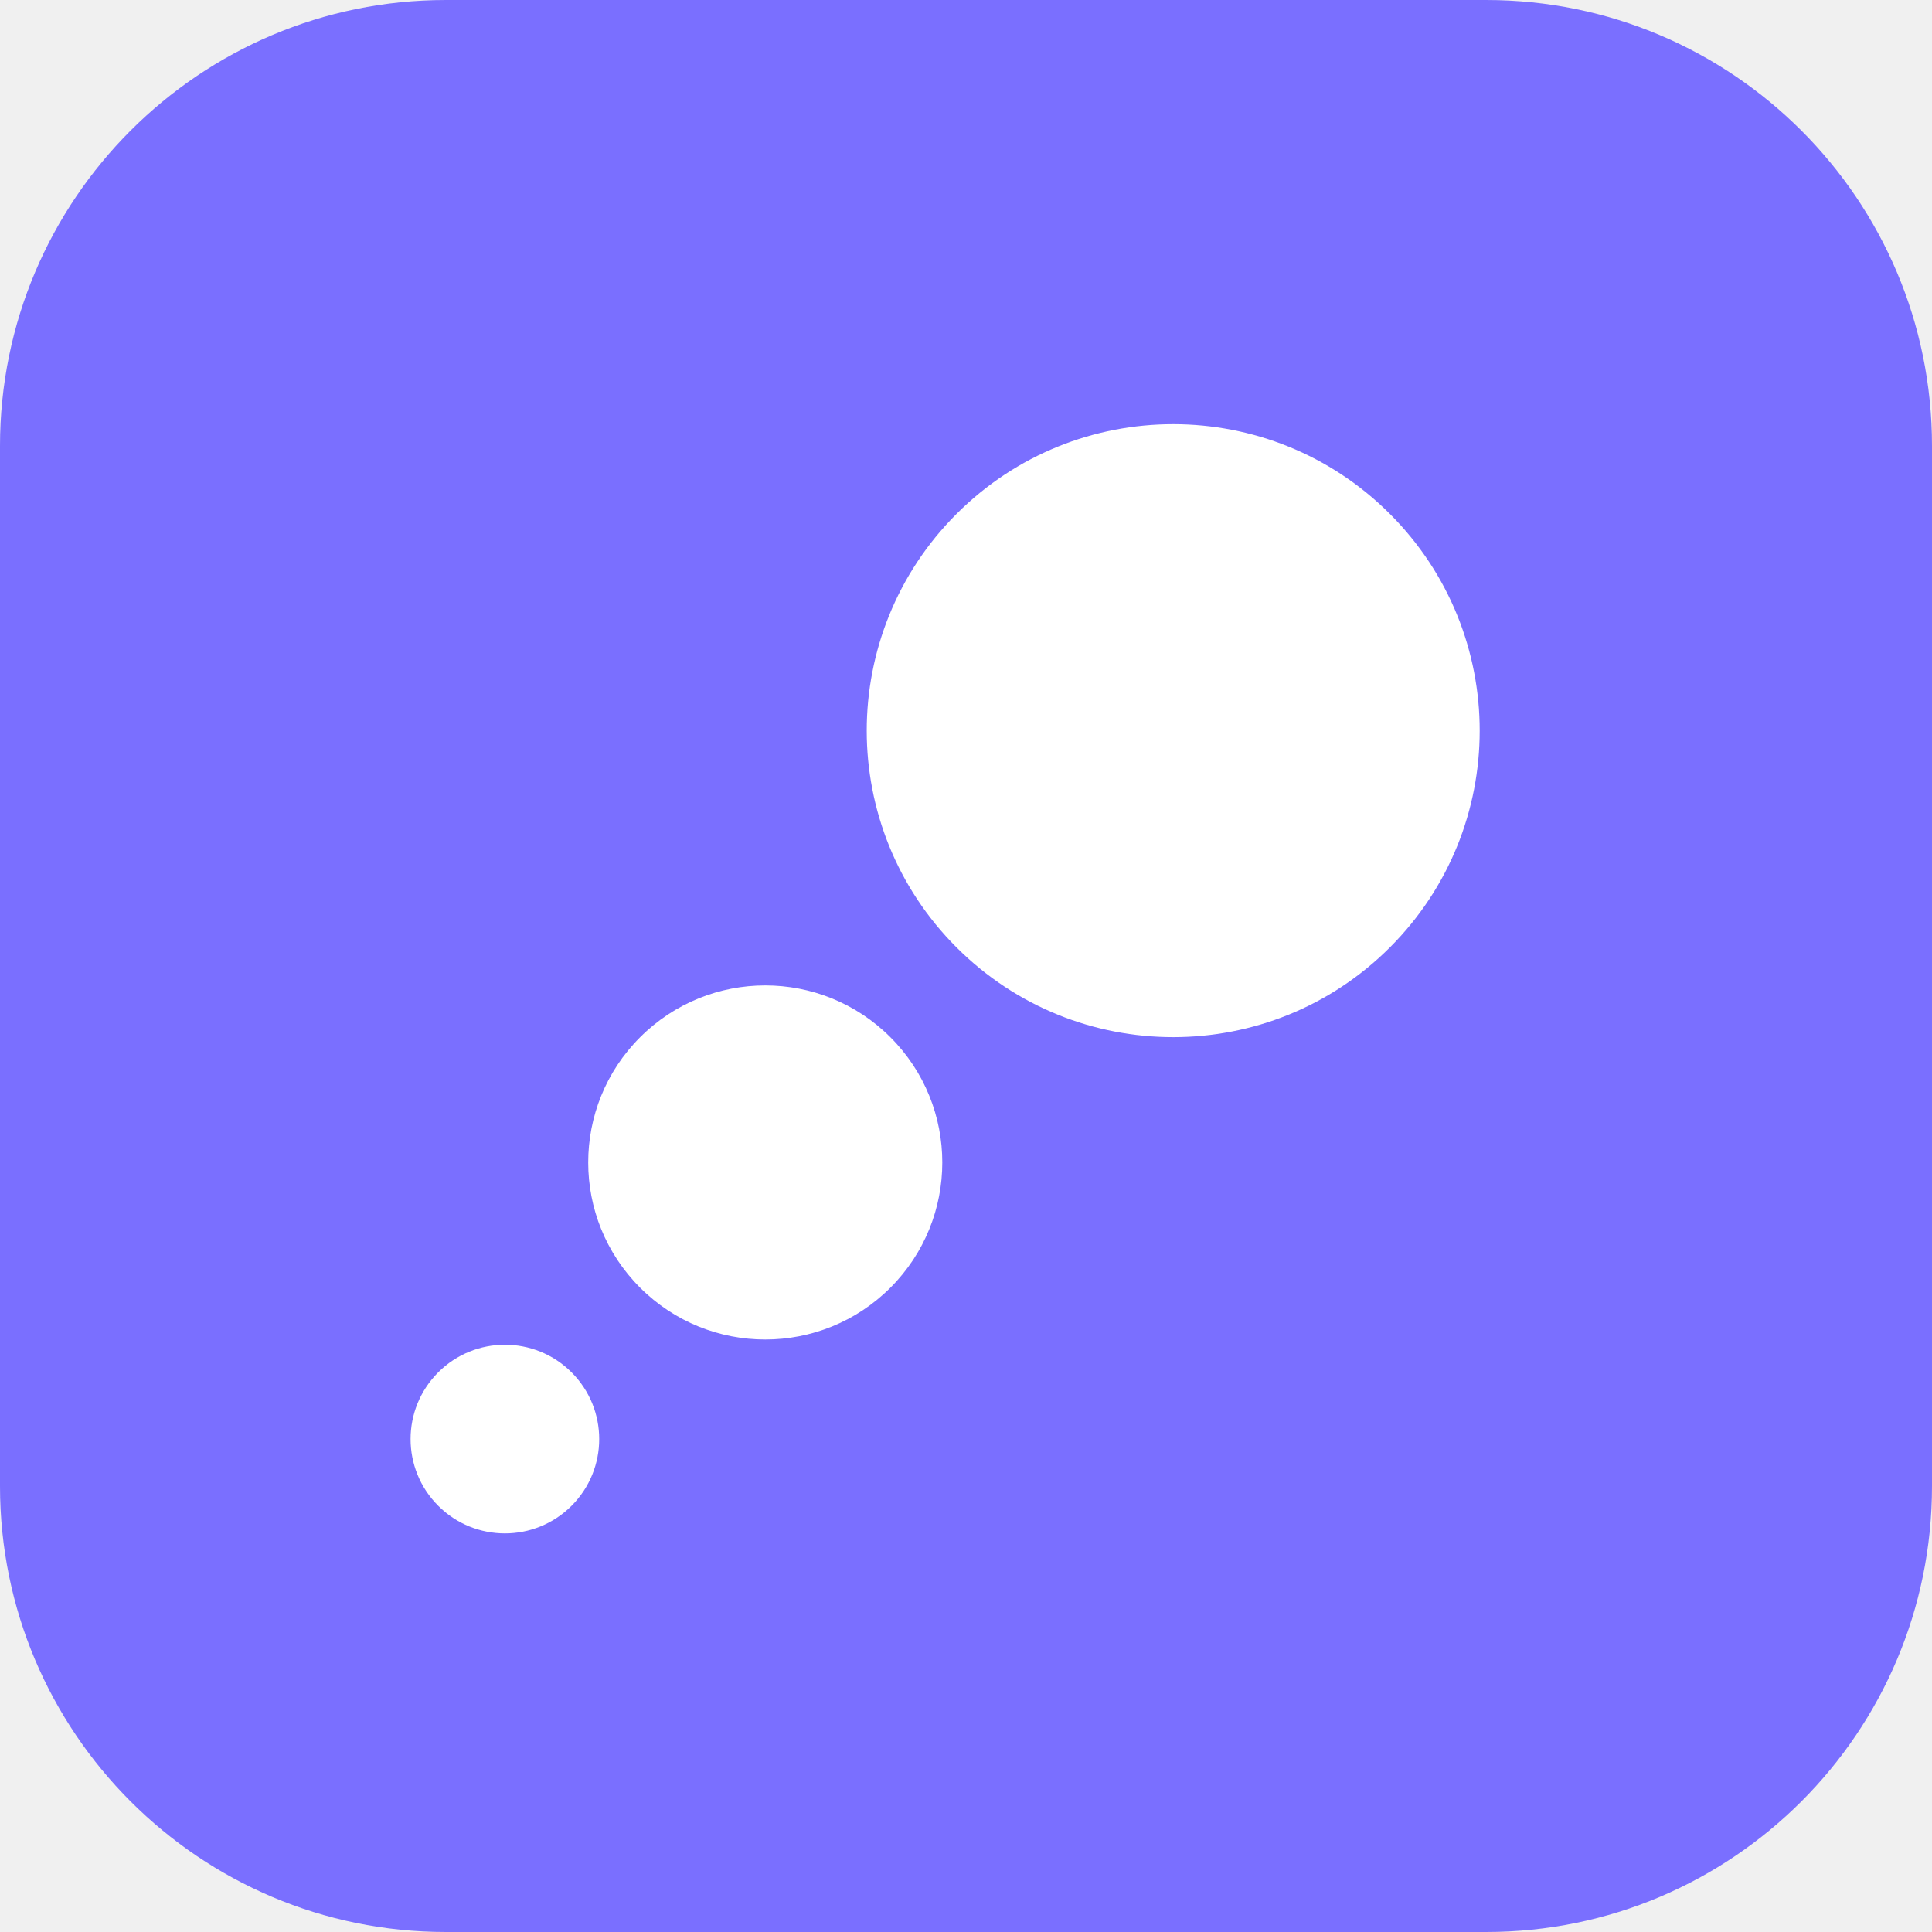
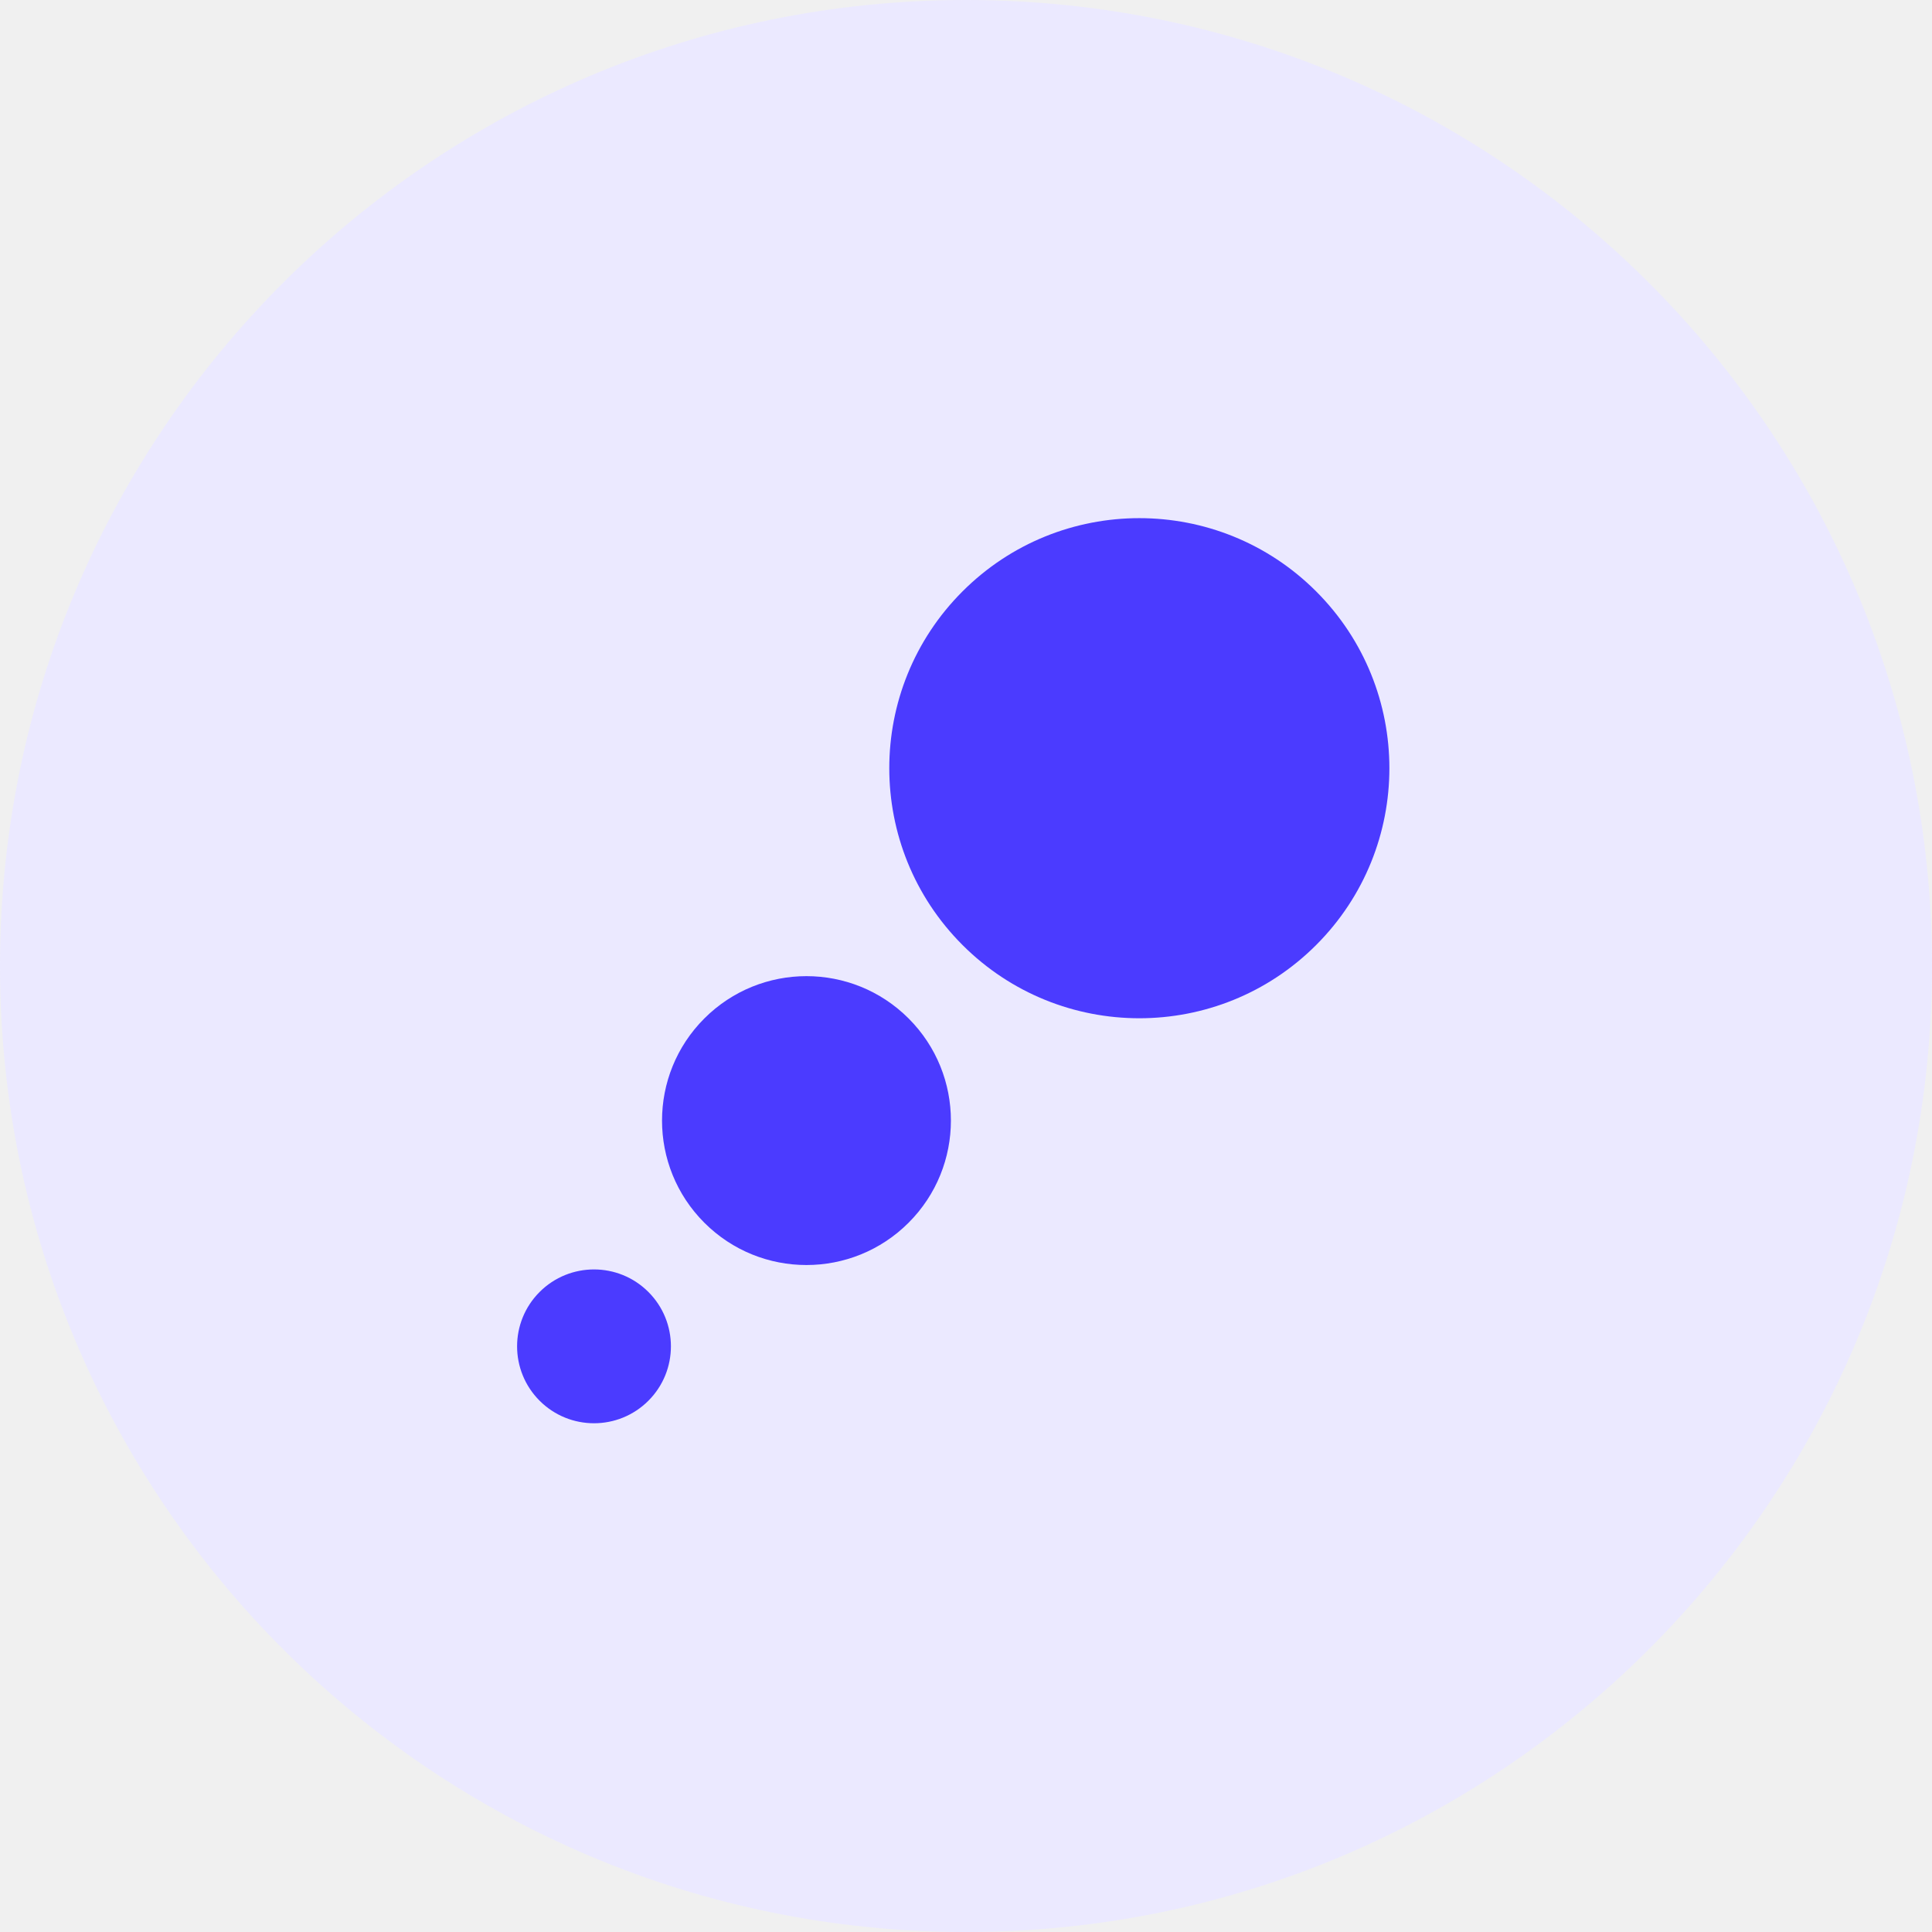
- <svg xmlns="http://www.w3.org/2000/svg" width="22" height="22" viewBox="0 0 22 22" fill="none">
-   <rect width="22" height="22" rx="5.077" fill="#7A6FFF" />
-   <circle cx="11" cy="11" r="11" fill="#7A6FFF" />
-   <circle cx="5.749" cy="16.387" r="1.074" transform="rotate(45 5.74927 16.3873)" fill="white" />
-   <circle cx="8.714" cy="13.237" r="2.016" transform="rotate(45 8.71387 13.2372)" fill="white" />
-   <circle cx="13.36" cy="8.32" r="3.49" transform="rotate(45 13.3596 8.31955)" fill="white" />
+ <svg xmlns="http://www.w3.org/2000/svg" width="21" height="21" viewBox="0 0 21 21" fill="none">
+   <circle cx="10.5" cy="10.5" r="10.5" fill="#EBE9FF" />
+   <circle cx="6.457" cy="14.634" r="0.836" transform="rotate(45 6.45654 14.6336)" fill="#4B3BFF" />
+   <circle cx="8.766" cy="12.18" r="1.57" transform="rotate(45 8.76562 12.1801)" fill="#4B3BFF" />
+   <circle cx="12.384" cy="8.35" r="2.718" transform="rotate(45 12.384 8.35012)" fill="#4B3BFF" />
</svg>
